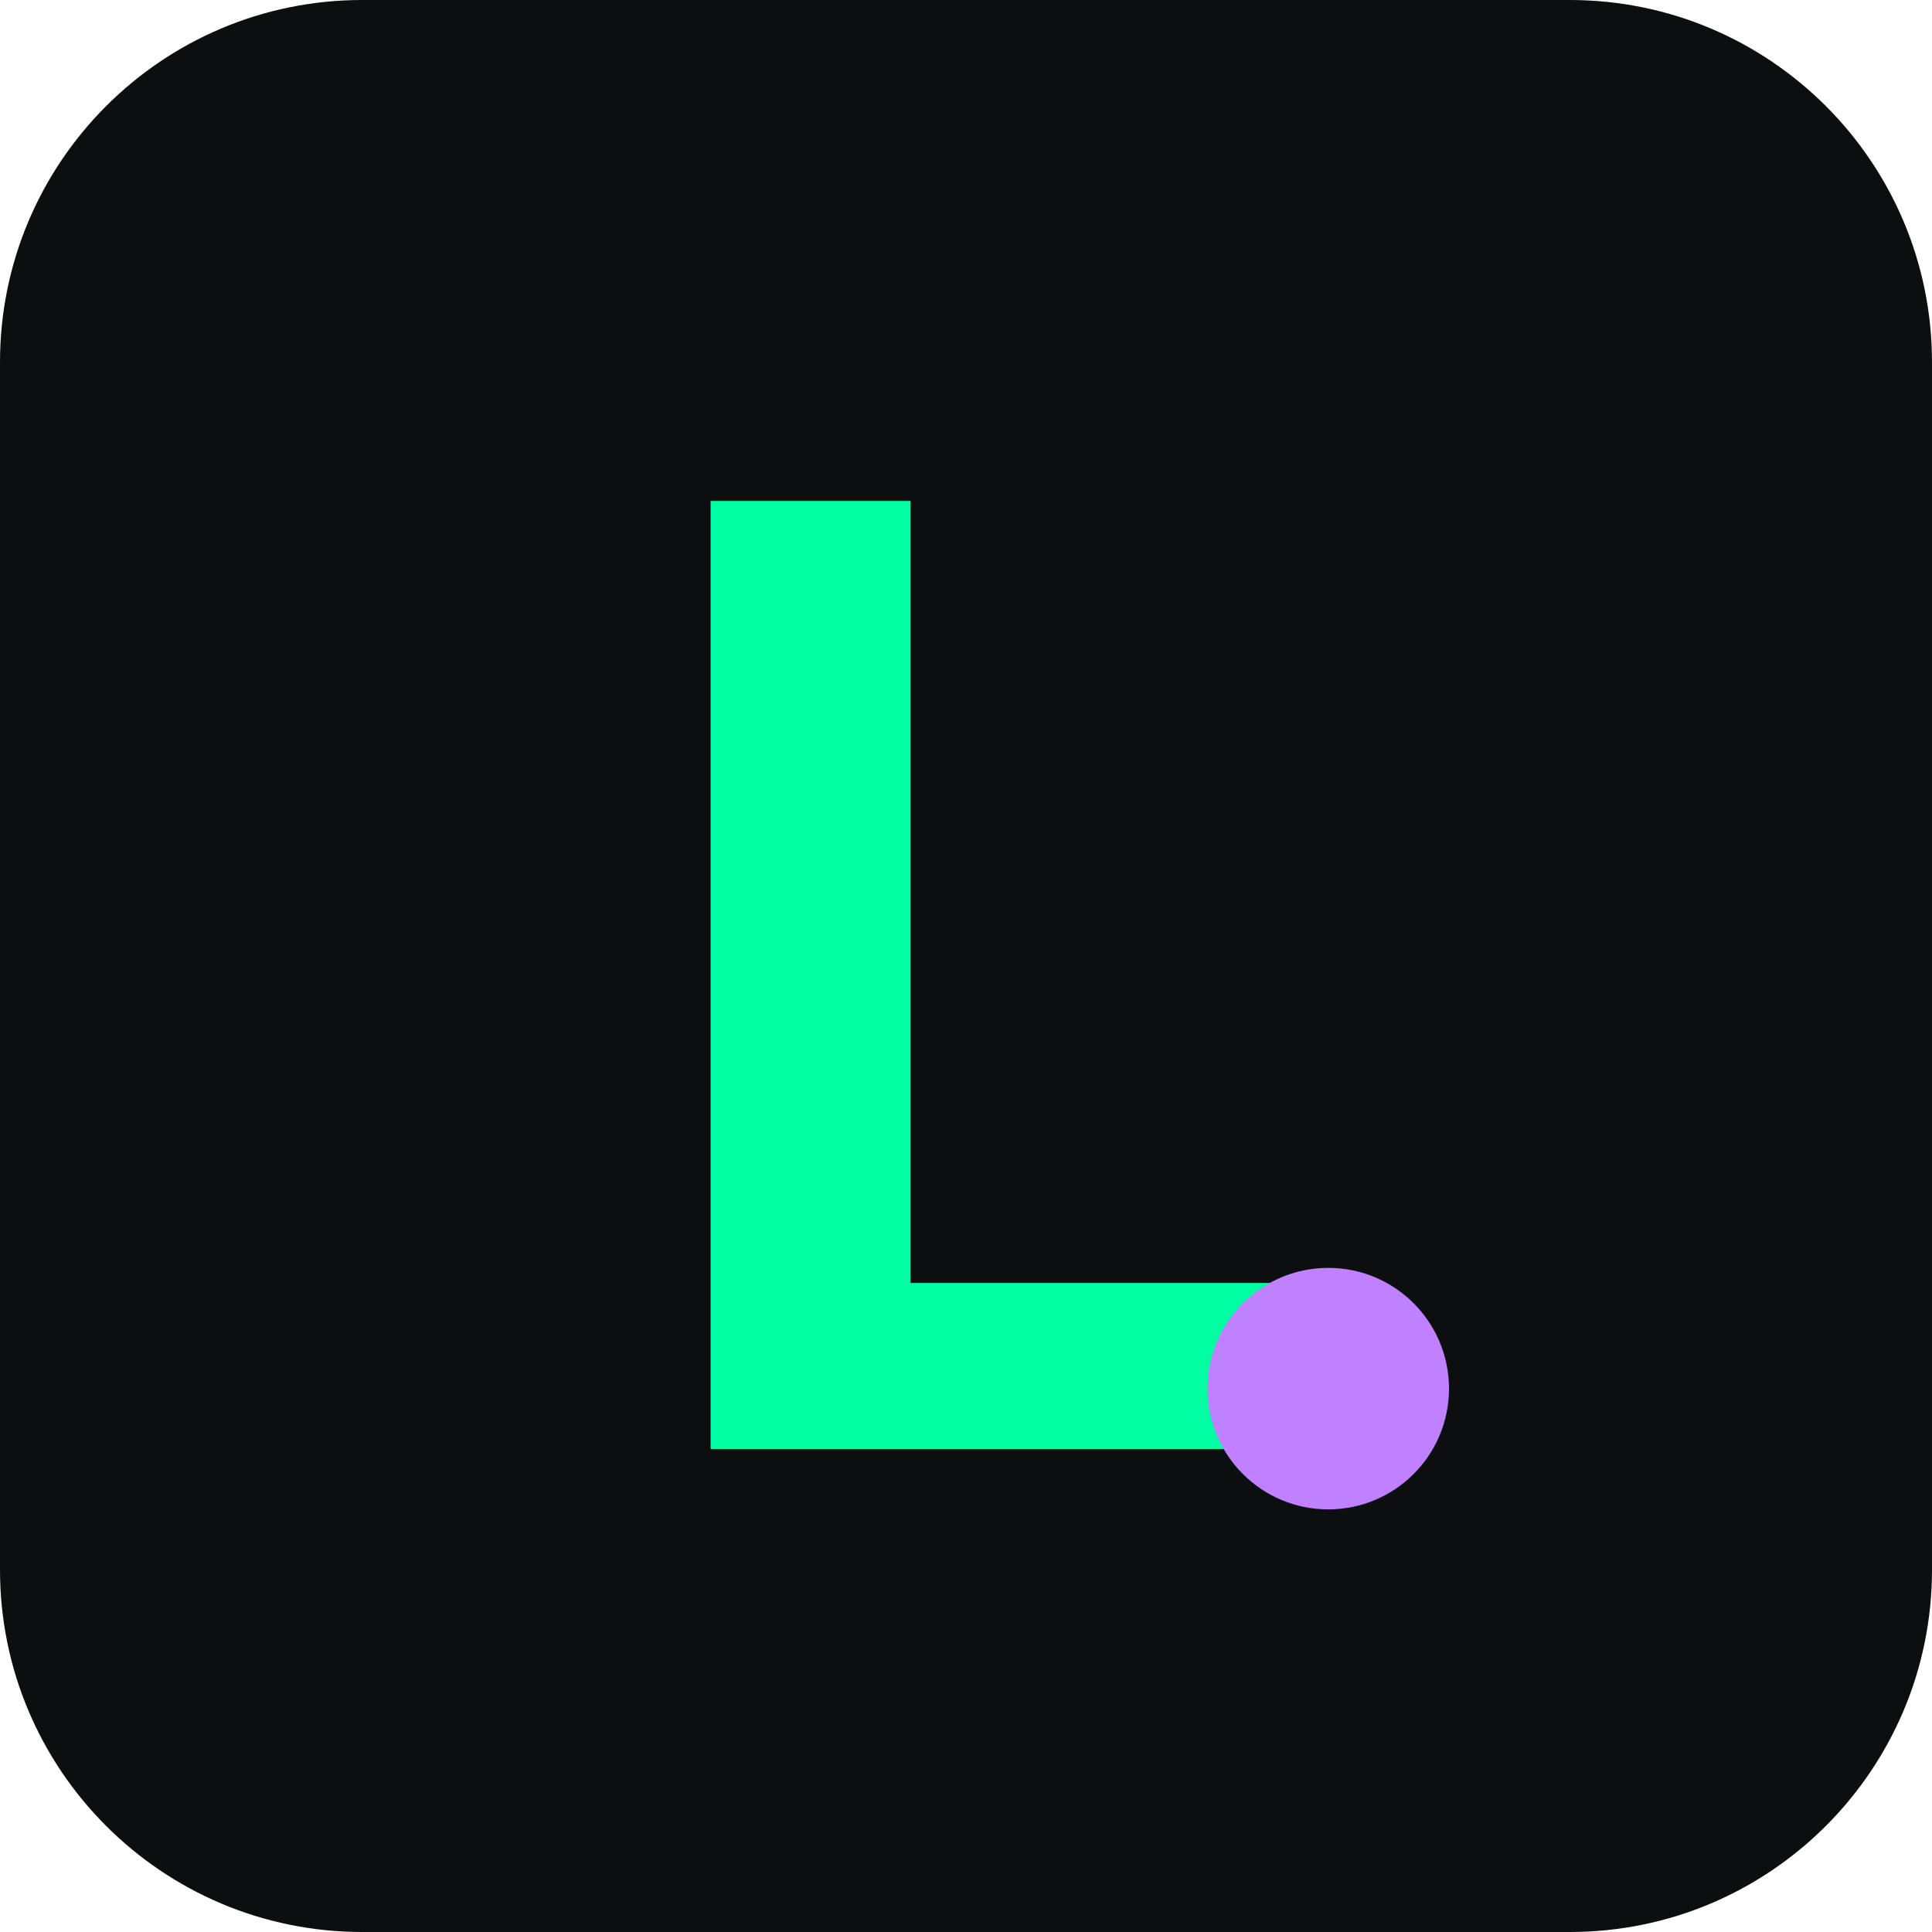
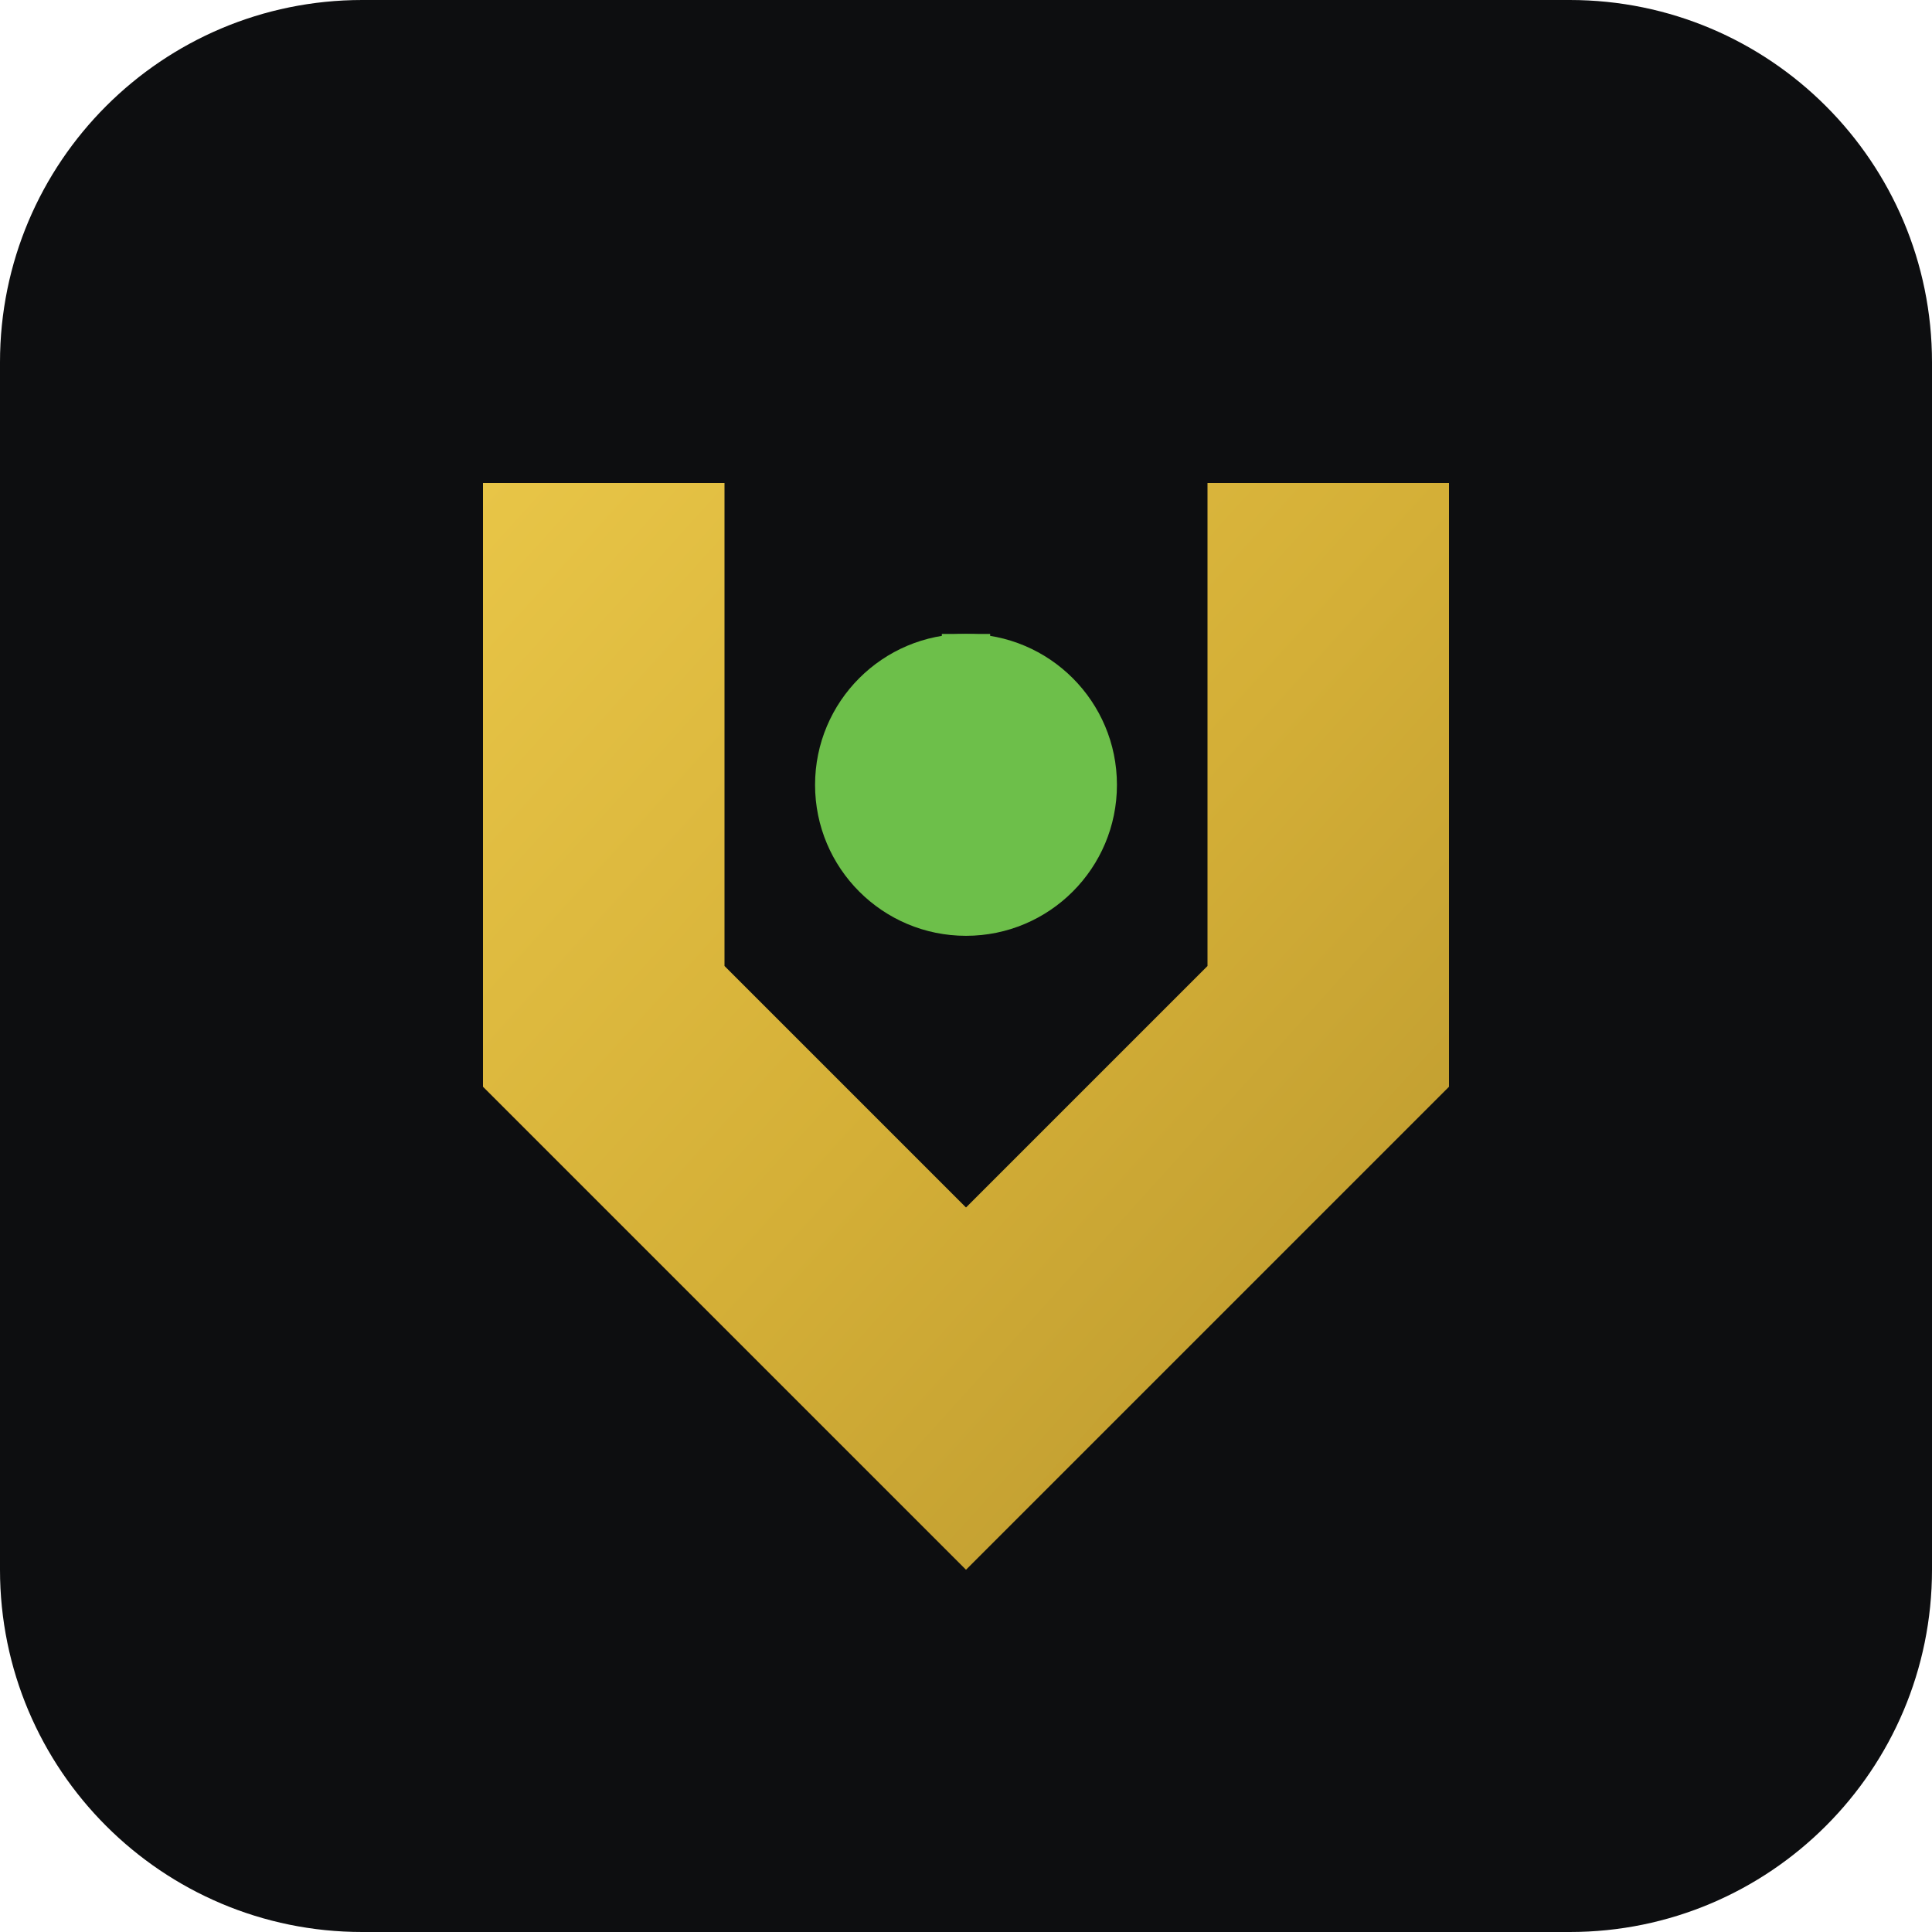
<svg xmlns="http://www.w3.org/2000/svg" viewBox="0 0 32 32">
  <rect width="32" height="32" rx="6" fill="#0d0e10" />
-   <text x="16" y="24" text-anchor="middle" font-family="'Space Grotesk',system-ui,sans-serif" font-weight="700" font-size="22" fill="#00ffa3">L</text>
-   <circle cx="22" cy="23" r="2" fill="#bf81ff" />
+   <defs>
+     <linearGradient id="gold" x1="0" y1="0" x2="1" y2="1">
+       <stop offset="0%" stop-color="#E8C547" />
+       <stop offset="50%" stop-color="#D4AF37" />
+       <stop offset="100%" stop-color="#B8962E" />
+     </linearGradient>
+   </defs>
+   <path d="M8 8 L8 18 L16 26 L24 18 L24 8 L20 8 L20 16 L16 20 L12 16 L12 8 Z" fill="url(#gold)" />
+   <circle cx="16" cy="13" r="2.5" fill="#6DBF4A" />
+   <line x1="16" y1="13" x2="16" y2="10.5" stroke="#6DBF4A" stroke-width="0.8" />
</svg>
